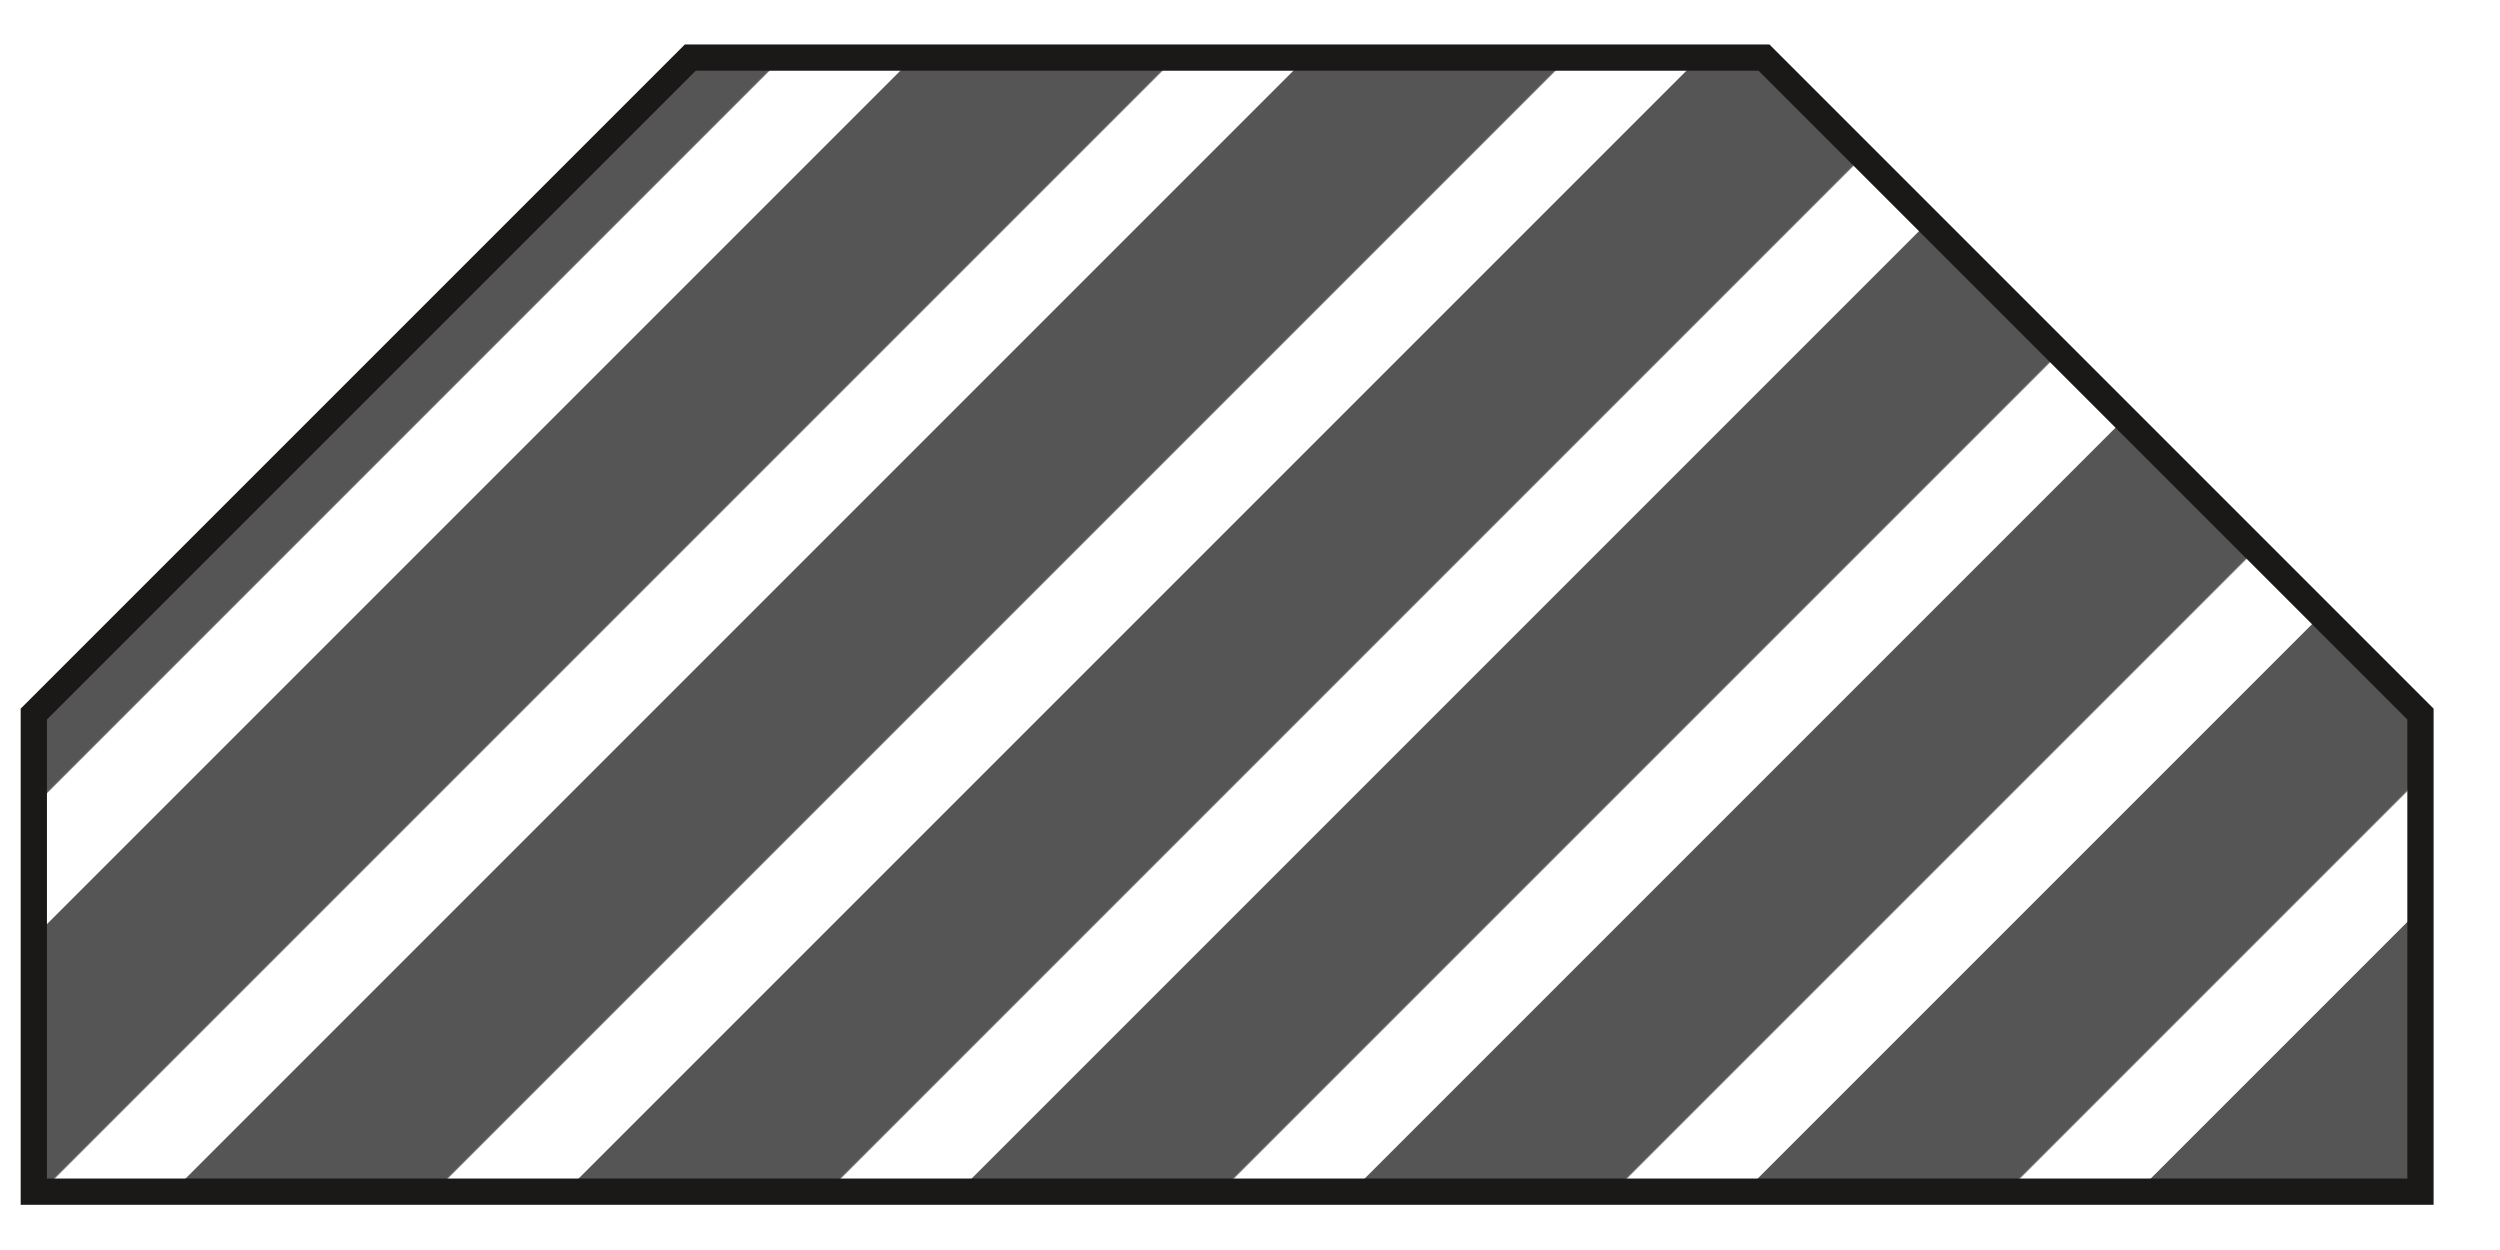
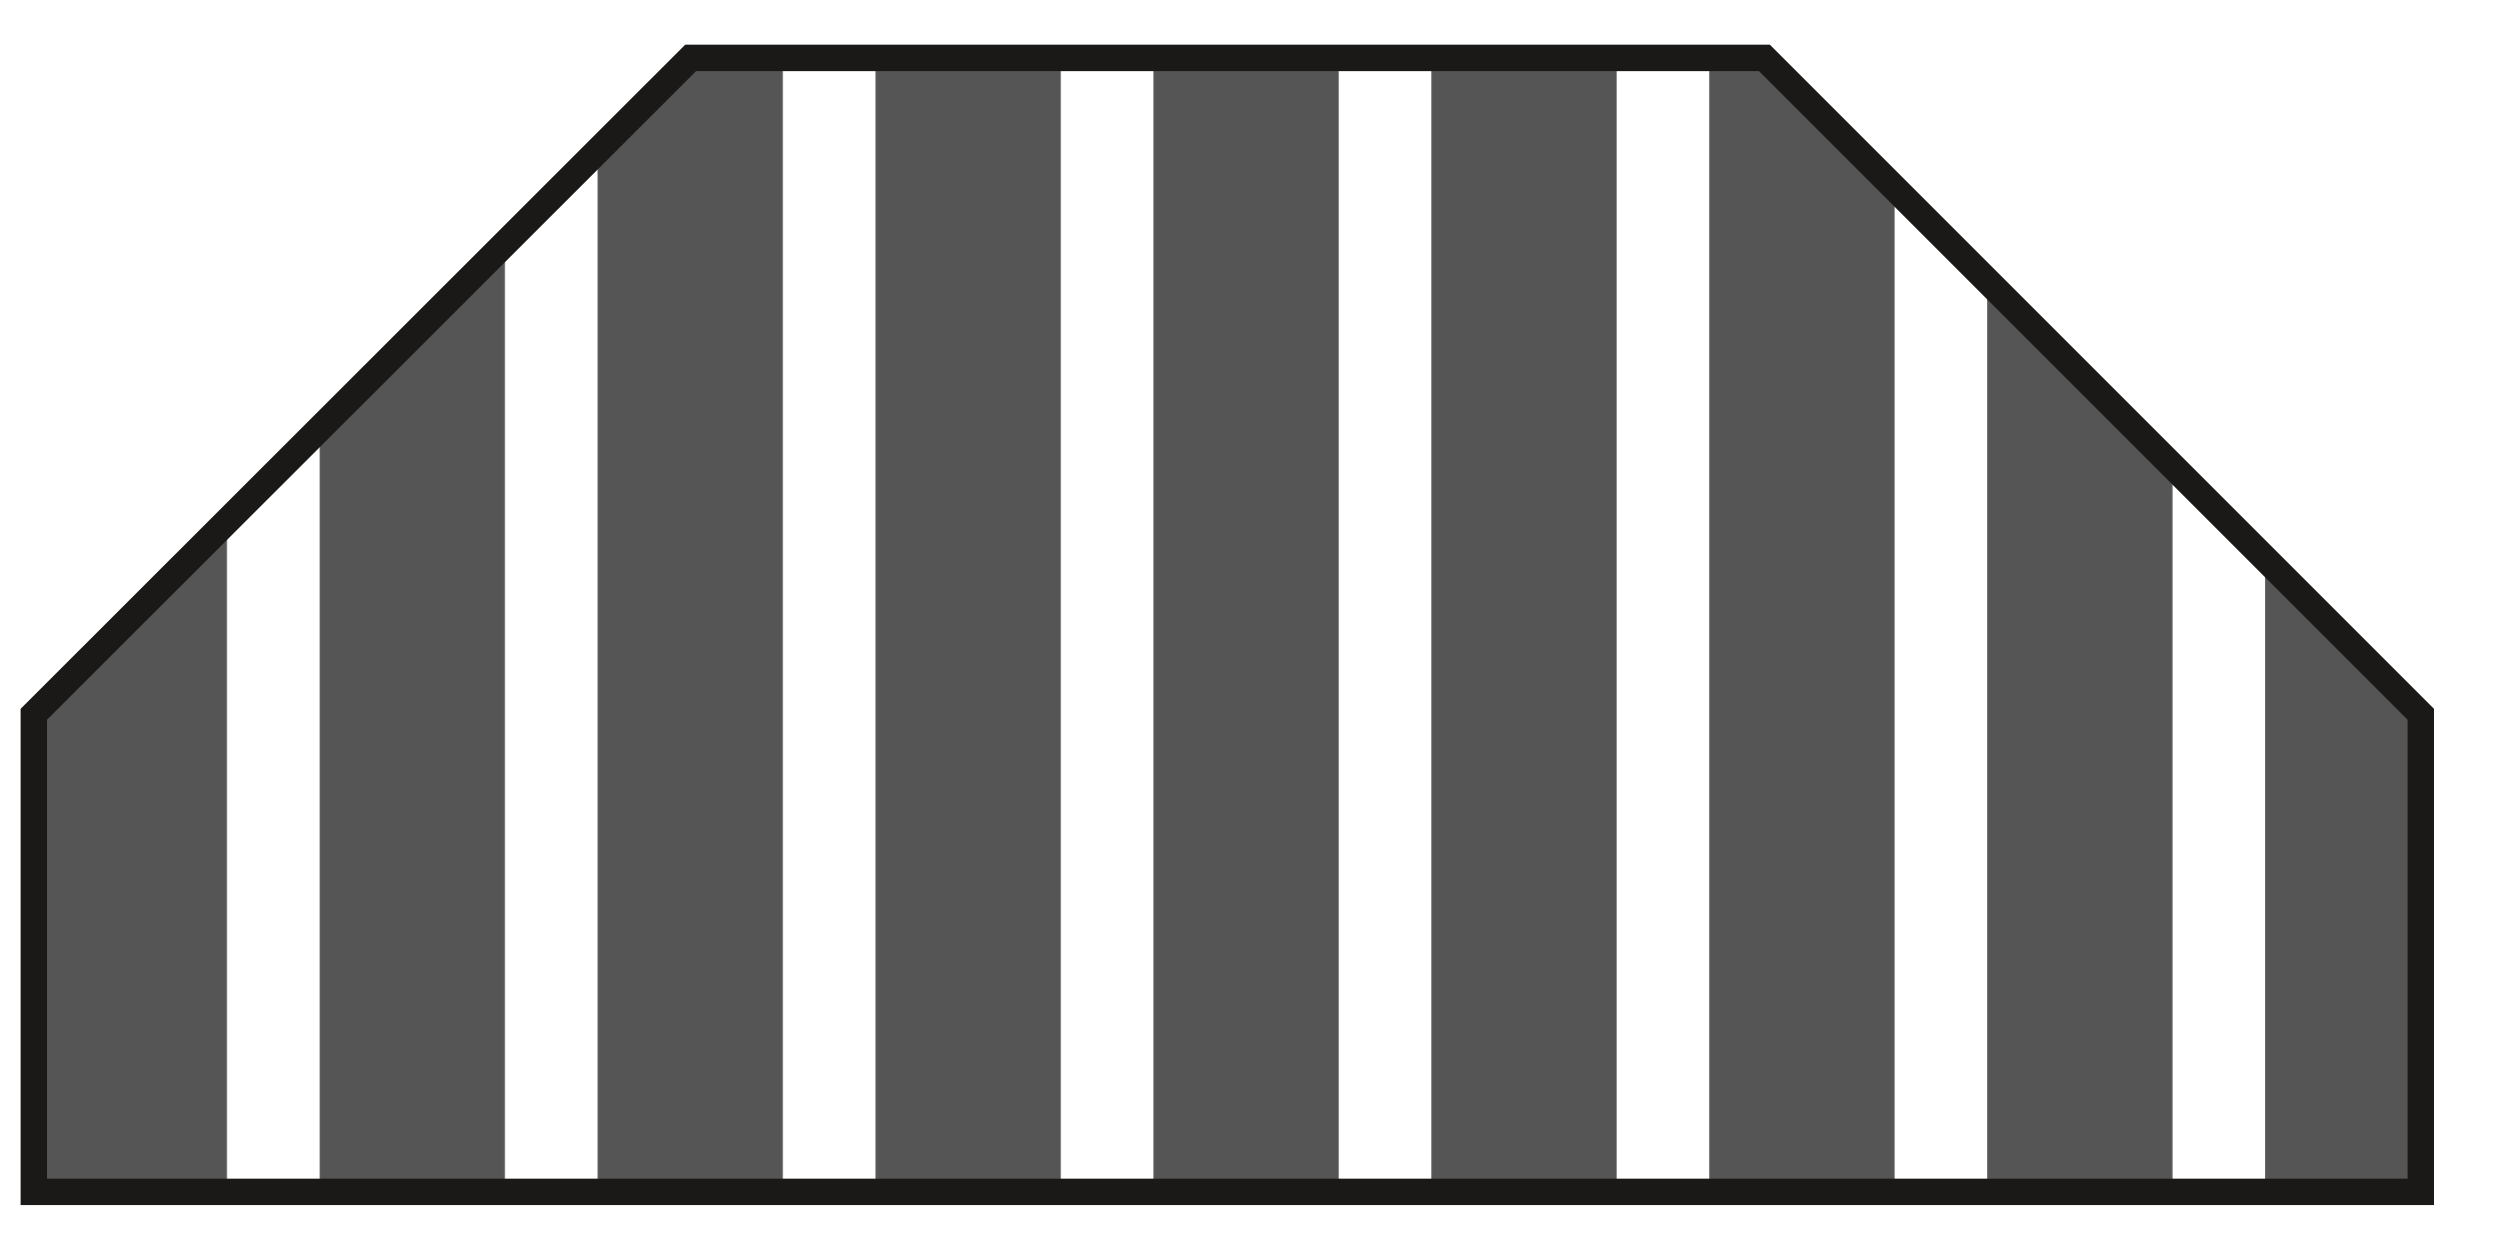
- <svg xmlns="http://www.w3.org/2000/svg" xmlns:xlink="http://www.w3.org/1999/xlink" id="svg51" viewBox="29.103 43.86 53.972 26.986" version="1.1" style="max-height: 500px" width="53.972" height="26.986">
-   <defs id="defs51">
-     <pattern patternTransform="matrix(1.414214,1.414214,-1.414214,1.414214,210.7504,-15.00003)" id="pattern17" preserveAspectRatio="xMidYMid" xlink:href="#pattern8" />
-     <pattern patternTransform="matrix(1.414214,1.414214,-1.414214,1.414214,210.7504,-15.00003)" id="pattern8" preserveAspectRatio="xMidYMid" xlink:href="#pattern150" />
-     <linearGradient id="swatch152">
-       <stop id="stop152" offset="0" style="stop-color:#000000;stop-opacity:1;" />
-     </linearGradient>
-     <pattern y="0" x="0" patternTransform="matrix(1.414214,1.414214,-1.414214,1.414214,0,0)" id="pattern150" preserveAspectRatio="xMidYMid" xlink:href="#stripes-grid" />
-     <pattern y="0" x="0" style="fill:#565555" id="stripes-grid" preserveAspectRatio="xMidYMid" patternTransform="scale(2)" height="10" width="3" patternUnits="userSpaceOnUse">
-       <rect id="rect134-4" height="10" width="2" y="0" x="0" style="stroke:none" />
-     </pattern>
-   </defs>
-   <path id="path1" style="font-variation-settings:normal;opacity:1;vector-effect:none;fill:url(#pattern17);fill-opacity:1;fill-rule:evenodd;stroke:#1b1918;stroke-width:0.567;stroke-linecap:butt;stroke-linejoin:miter;stroke-miterlimit:4;stroke-dasharray:none;stroke-dashoffset:0;stroke-opacity:1;-inkscape-stroke:none;stop-color:#000000;stop-opacity:1" d="m 29.833,59.276 v 10.311 h 51.525 v -10.311 l -14.173,-14.173 h -23.179 z" />
+ <svg xmlns="http://www.w3.org/2000/svg" viewBox="29.1 43.86 53.97 26.99" width="53.97" height="26.99">
+   <path d="M29.83 59.28v10.31h51.53v-10.31l-14.17-14.17h-23.18z" fill="url(#pattern-3fa2f967-1a42-4649-b41a-0b4f875f14c7)" stroke="#1b1918" stroke-width="0.57" />
+   <pattern patternUnits="userSpaceOnUse" width="3" height="10" id="pattern-3fa2f967-1a42-4649-b41a-0b4f875f14c7" patternTransform="scale(2)">
+     <rect width="2" height="10" fill="#565555" />
+   </pattern>
</svg>
